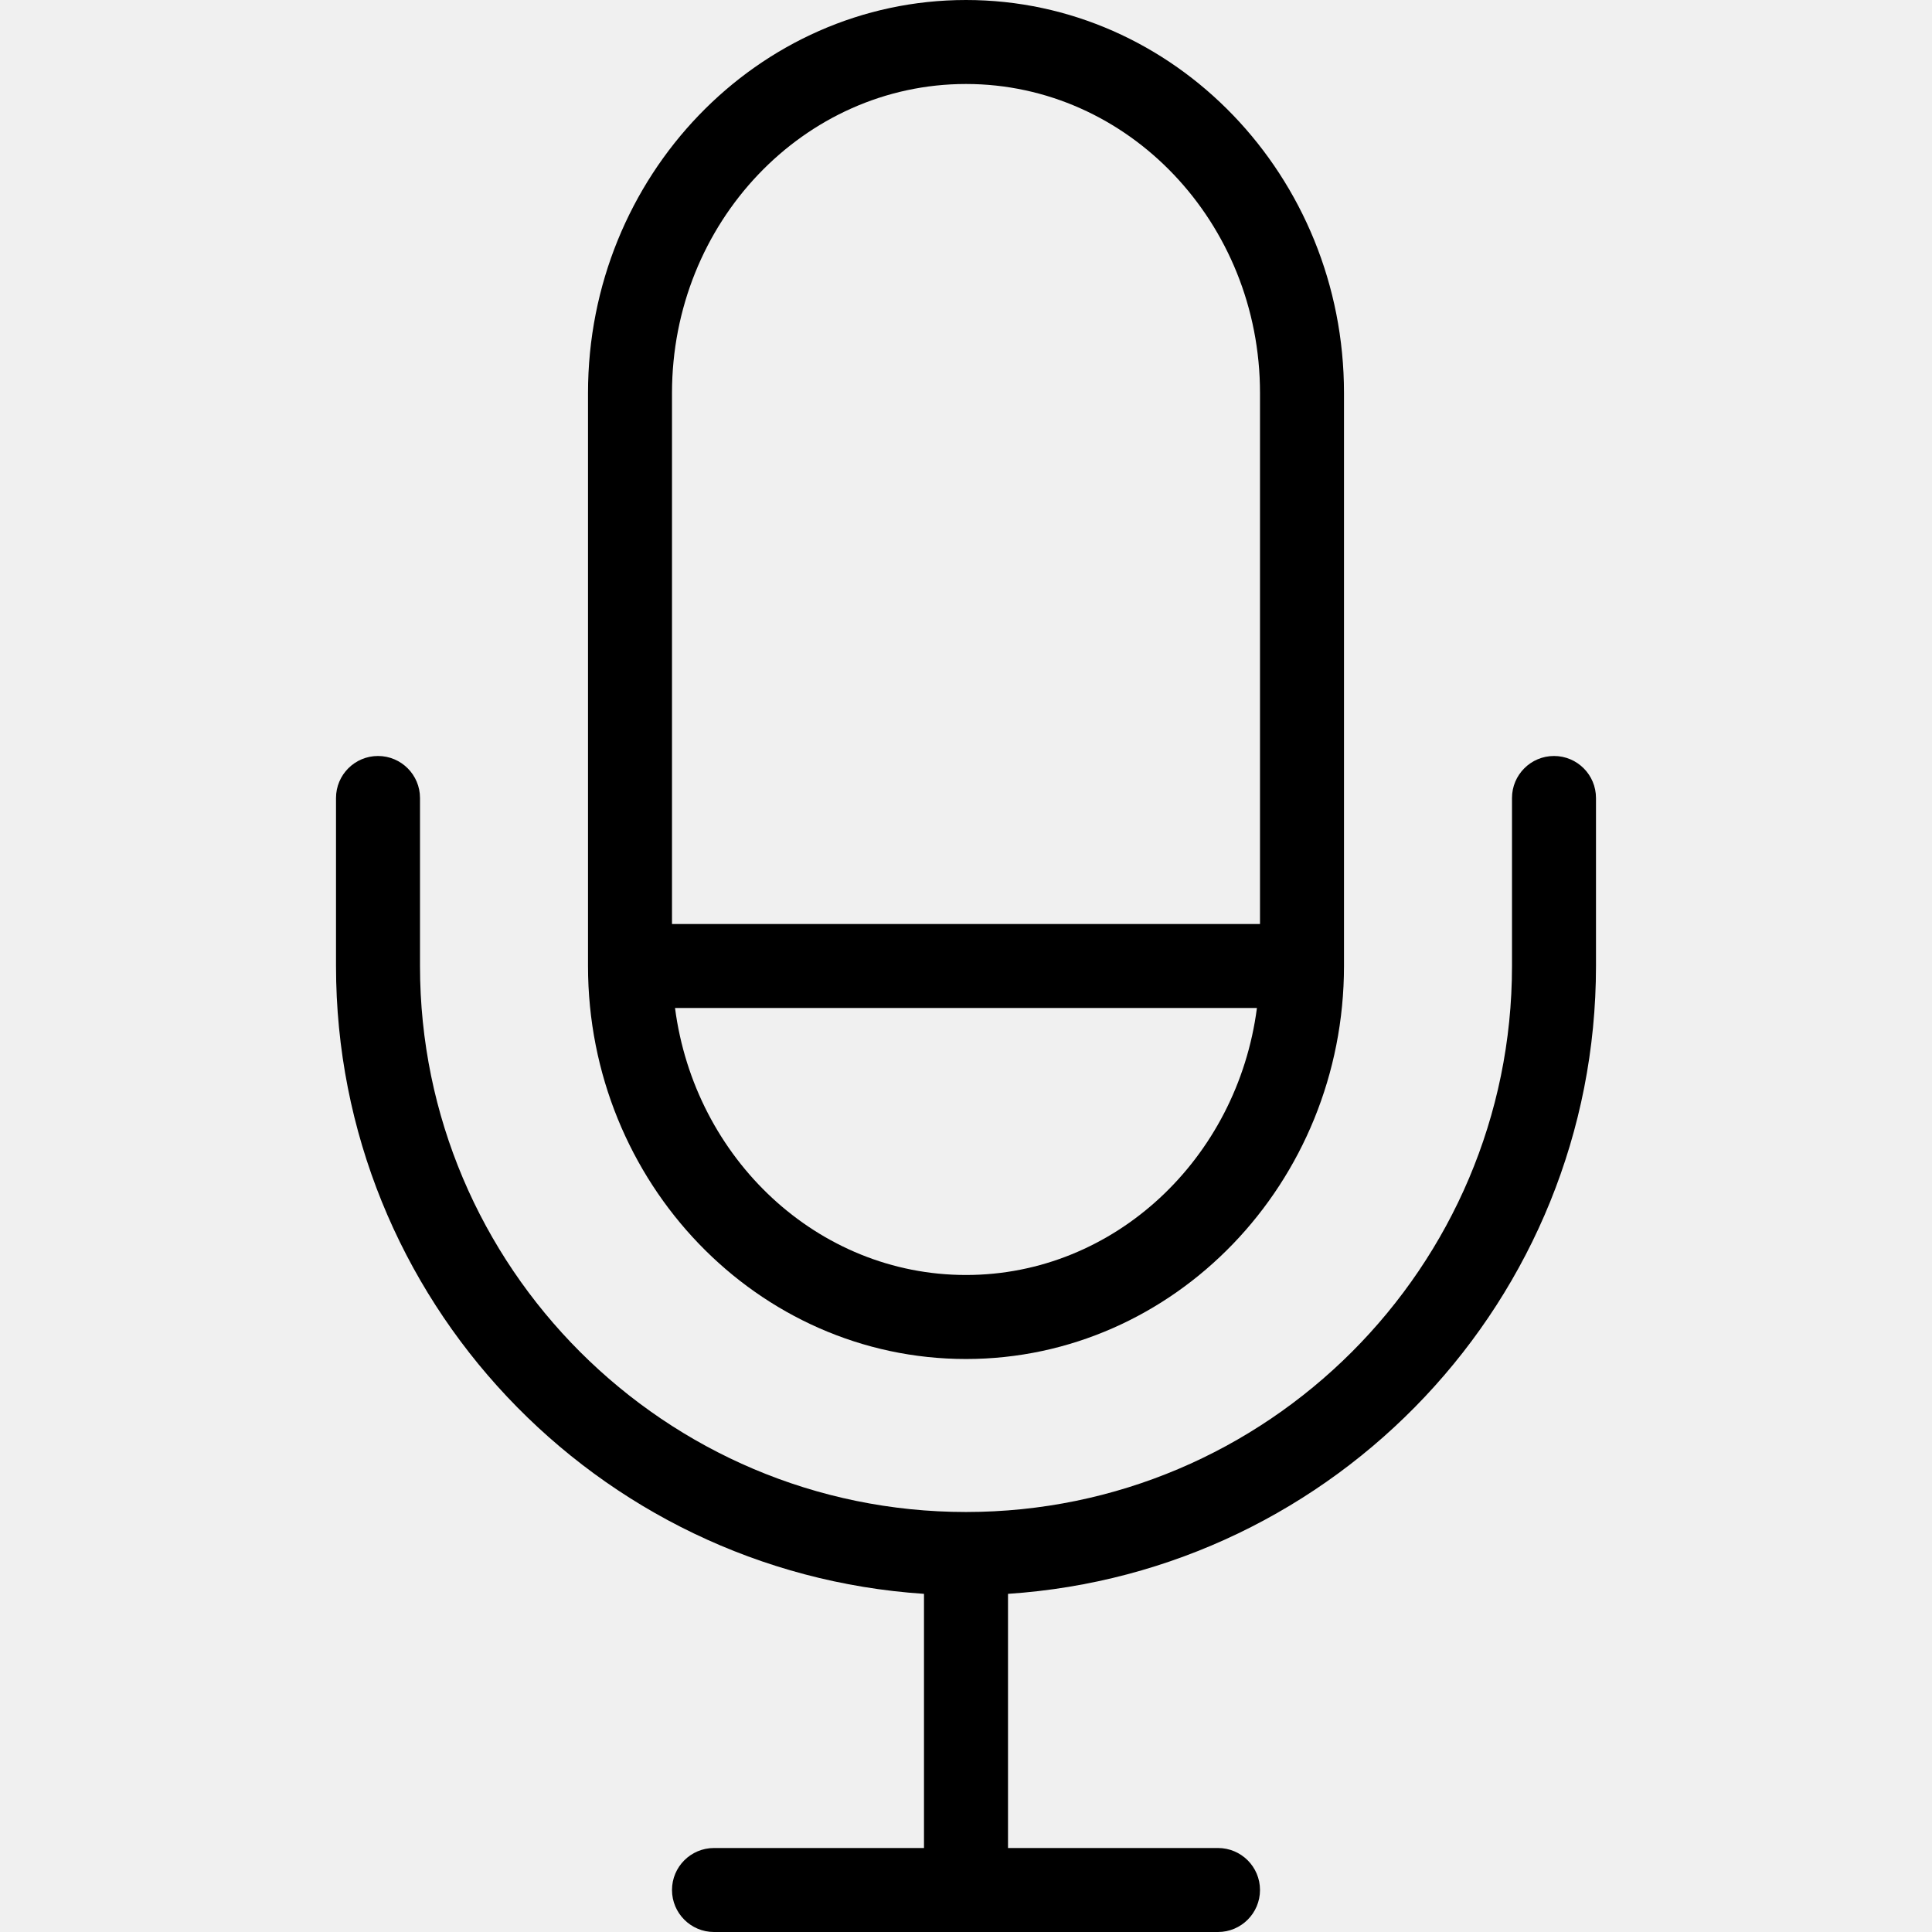
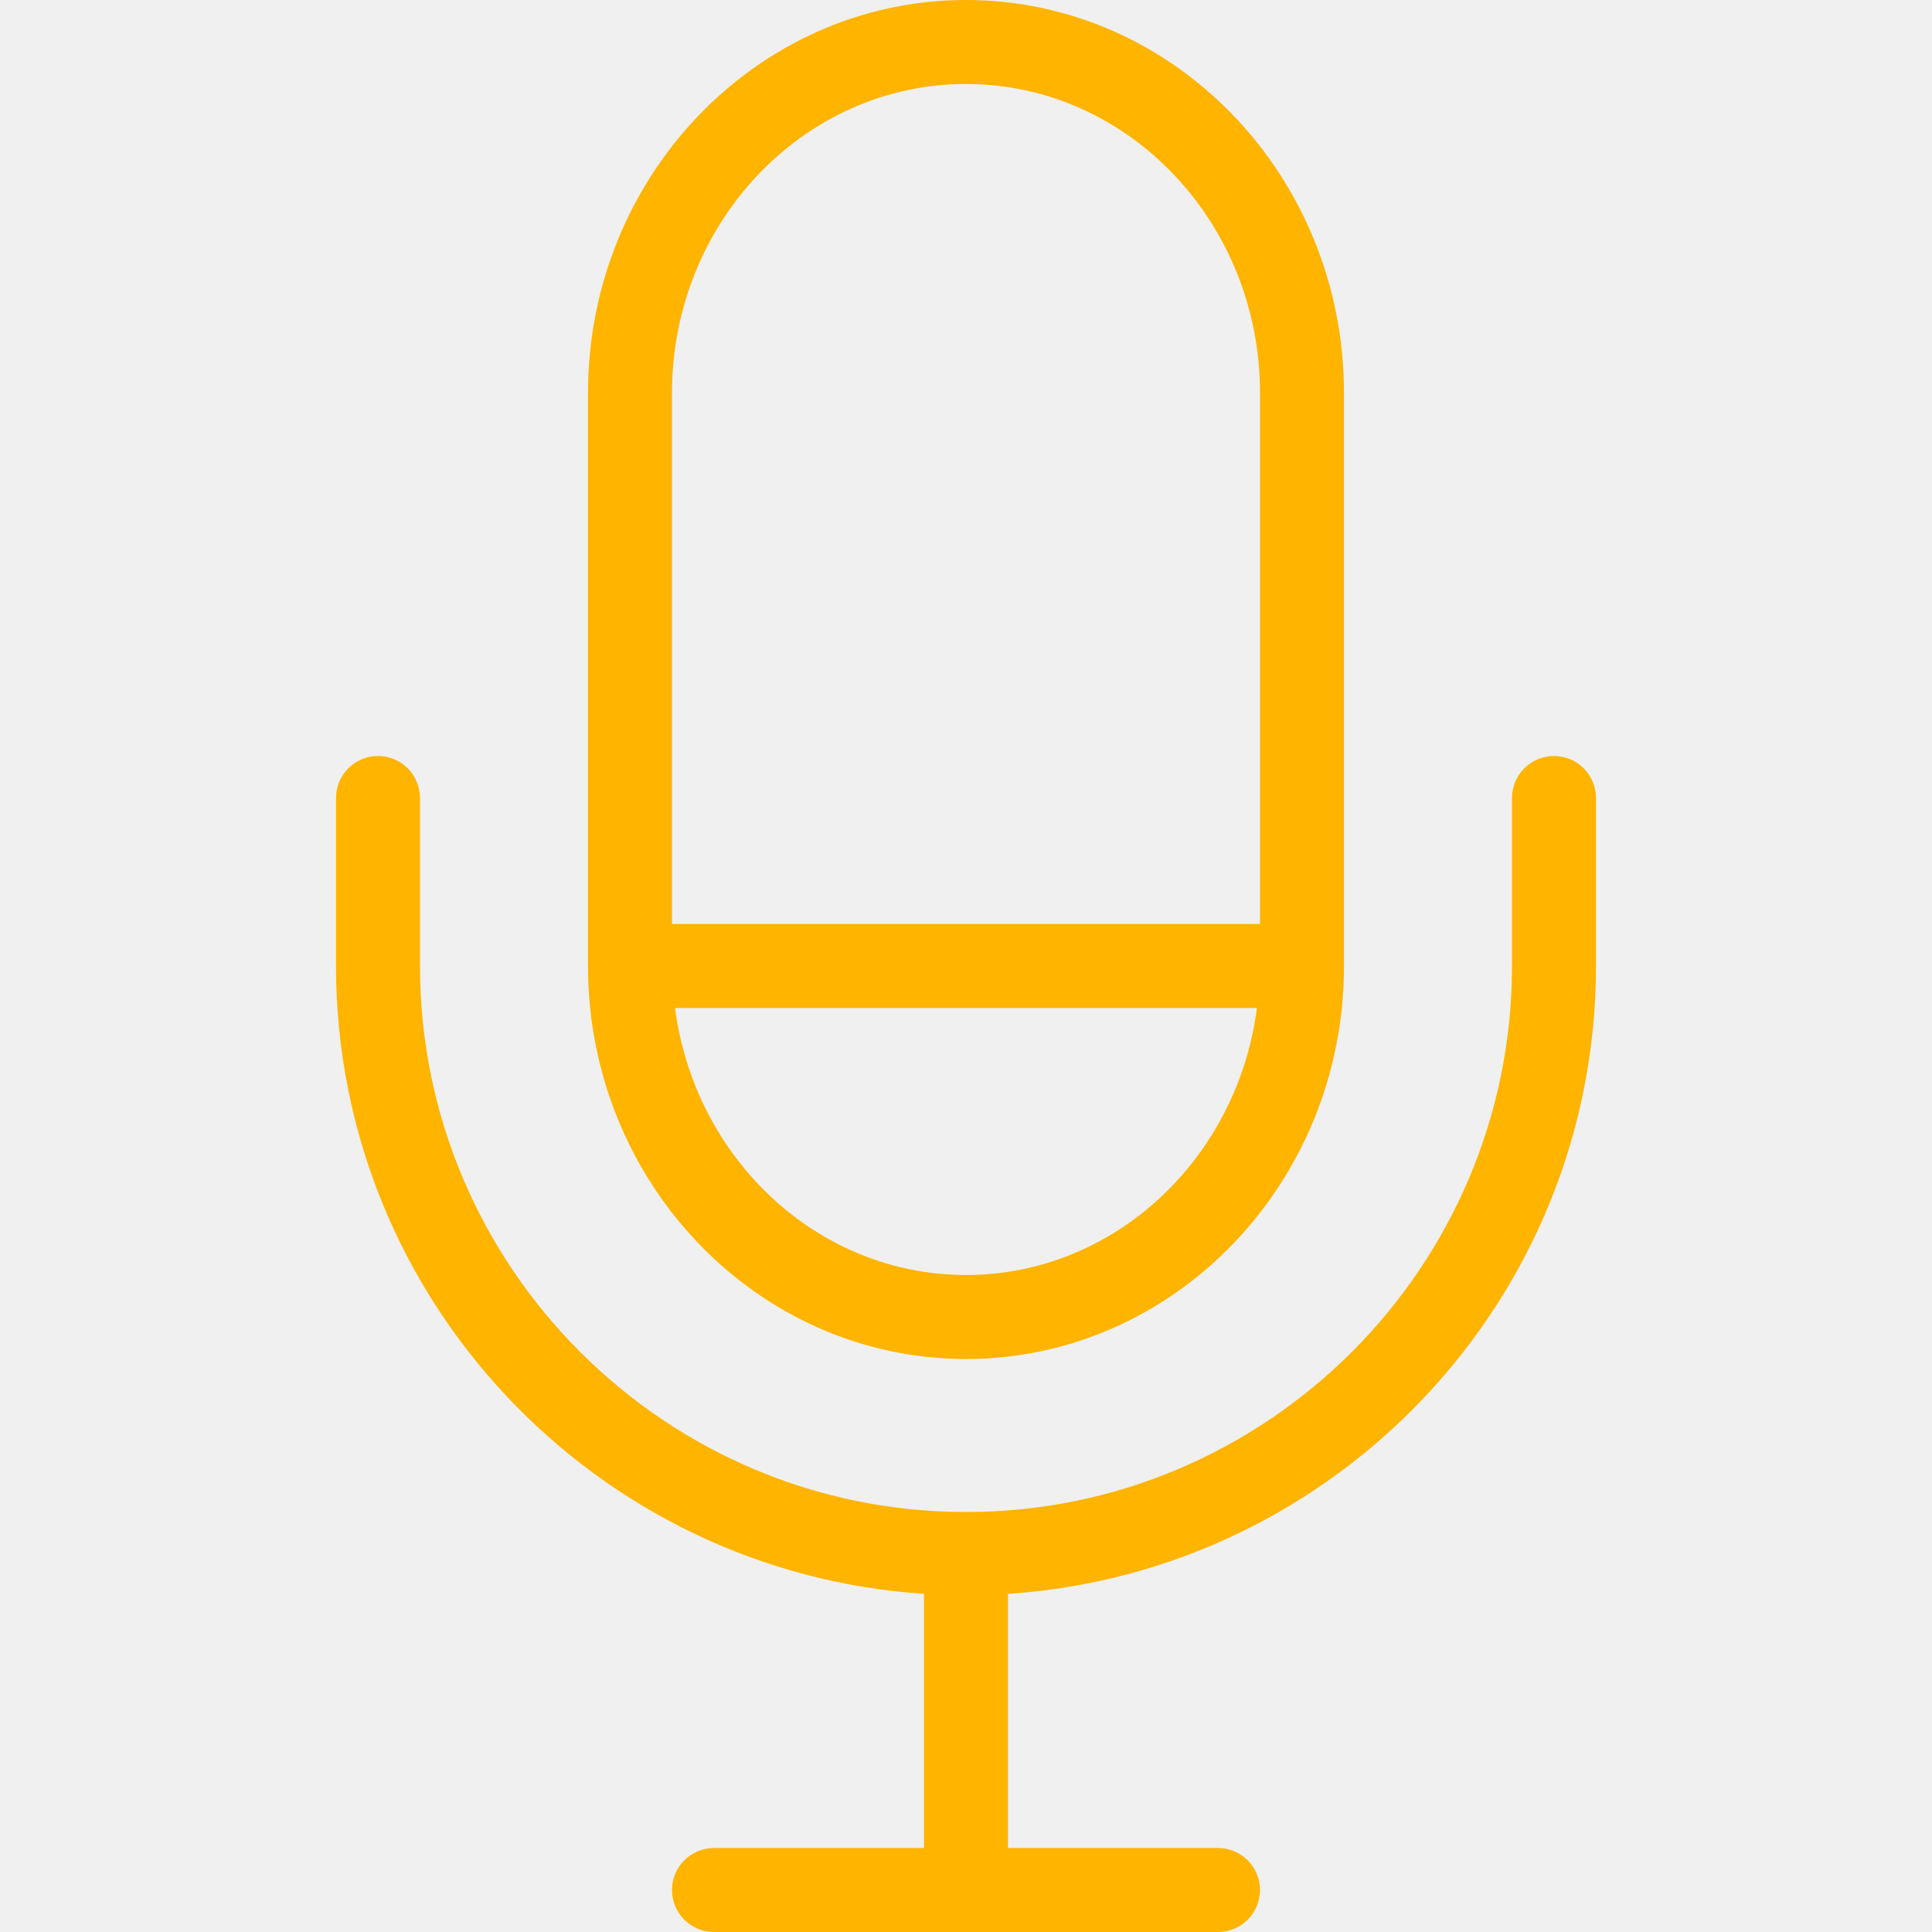
<svg xmlns="http://www.w3.org/2000/svg" width="74" height="74" viewBox="0 0 74 74" fill="none">
-   <g clip-path="url(#clip0_3_171)">
-     <path d="M37 0C29.018 0 22.522 6.753 22.522 15.053V37C22.522 45.301 29.018 52.053 37 52.053C44.982 52.053 51.478 45.301 51.478 37V15.053C51.478 6.753 44.982 0 37 0ZM37 48.835C31.312 48.835 26.606 44.374 25.855 38.609H48.143C47.394 44.376 42.688 48.835 37 48.835ZM48.261 35.391H25.739V15.053C25.739 8.526 30.79 3.217 37 3.217C43.209 3.217 48.261 8.526 48.261 15.053V35.391Z" fill="black" />
-     <path d="M59.522 28.956C58.634 28.956 57.913 29.677 57.913 30.565V37C57.913 48.531 48.531 57.913 37 57.913C25.469 57.913 16.087 48.531 16.087 37V30.565C16.087 29.677 15.366 28.956 14.478 28.956C13.59 28.956 12.87 29.677 12.87 30.565V37C12.87 49.762 22.835 60.215 35.391 61.048V70.783H27.348C26.46 70.783 25.739 71.503 25.739 72.391C25.739 73.279 26.46 74 27.348 74H46.652C47.54 74 48.261 73.279 48.261 72.391C48.261 71.503 47.54 70.783 46.652 70.783H38.609V61.048C51.165 60.215 61.13 49.762 61.13 37V30.565C61.13 29.677 60.41 28.956 59.522 28.956Z" fill="black" />
+   <g clip-path="url(#clip0_2_627)">
+     <path d="M37 0C29.018 0 22.522 6.753 22.522 15.053V37C22.522 45.301 29.018 52.053 37 52.053C44.983 52.053 51.478 45.301 51.478 37V15.053C51.478 6.753 44.983 0 37 0ZM37 48.835C31.312 48.835 26.607 44.374 25.855 38.609H48.144C47.394 44.376 42.689 48.835 37 48.835ZM48.261 35.391H25.739V15.053C25.739 8.526 30.791 3.217 37 3.217C43.21 3.217 48.261 8.526 48.261 15.053V35.391Z" fill="#FFB400" />
+     <path d="M59.522 28.956C58.634 28.956 57.913 29.677 57.913 30.565V37C57.913 48.531 48.531 57.913 37 57.913C25.469 57.913 16.087 48.531 16.087 37V30.565C16.087 29.677 15.366 28.956 14.478 28.956C13.59 28.956 12.87 29.677 12.87 30.565V37C12.87 49.762 22.835 60.215 35.391 61.048V70.783H27.348C26.46 70.783 25.739 71.503 25.739 72.391C25.739 73.279 26.46 74 27.348 74H46.652C47.54 74 48.261 73.279 48.261 72.391C48.261 71.503 47.54 70.783 46.652 70.783H38.609V61.048C51.165 60.215 61.13 49.762 61.13 37V30.565C61.13 29.677 60.41 28.956 59.522 28.956Z" fill="#FFB400" />
  </g>
  <defs>
-     <clipPath id="clip0_3_171">
+     <clipPath id="clip0_2_627">
      <rect width="74" height="74" fill="white" />
    </clipPath>
  </defs>
</svg>
